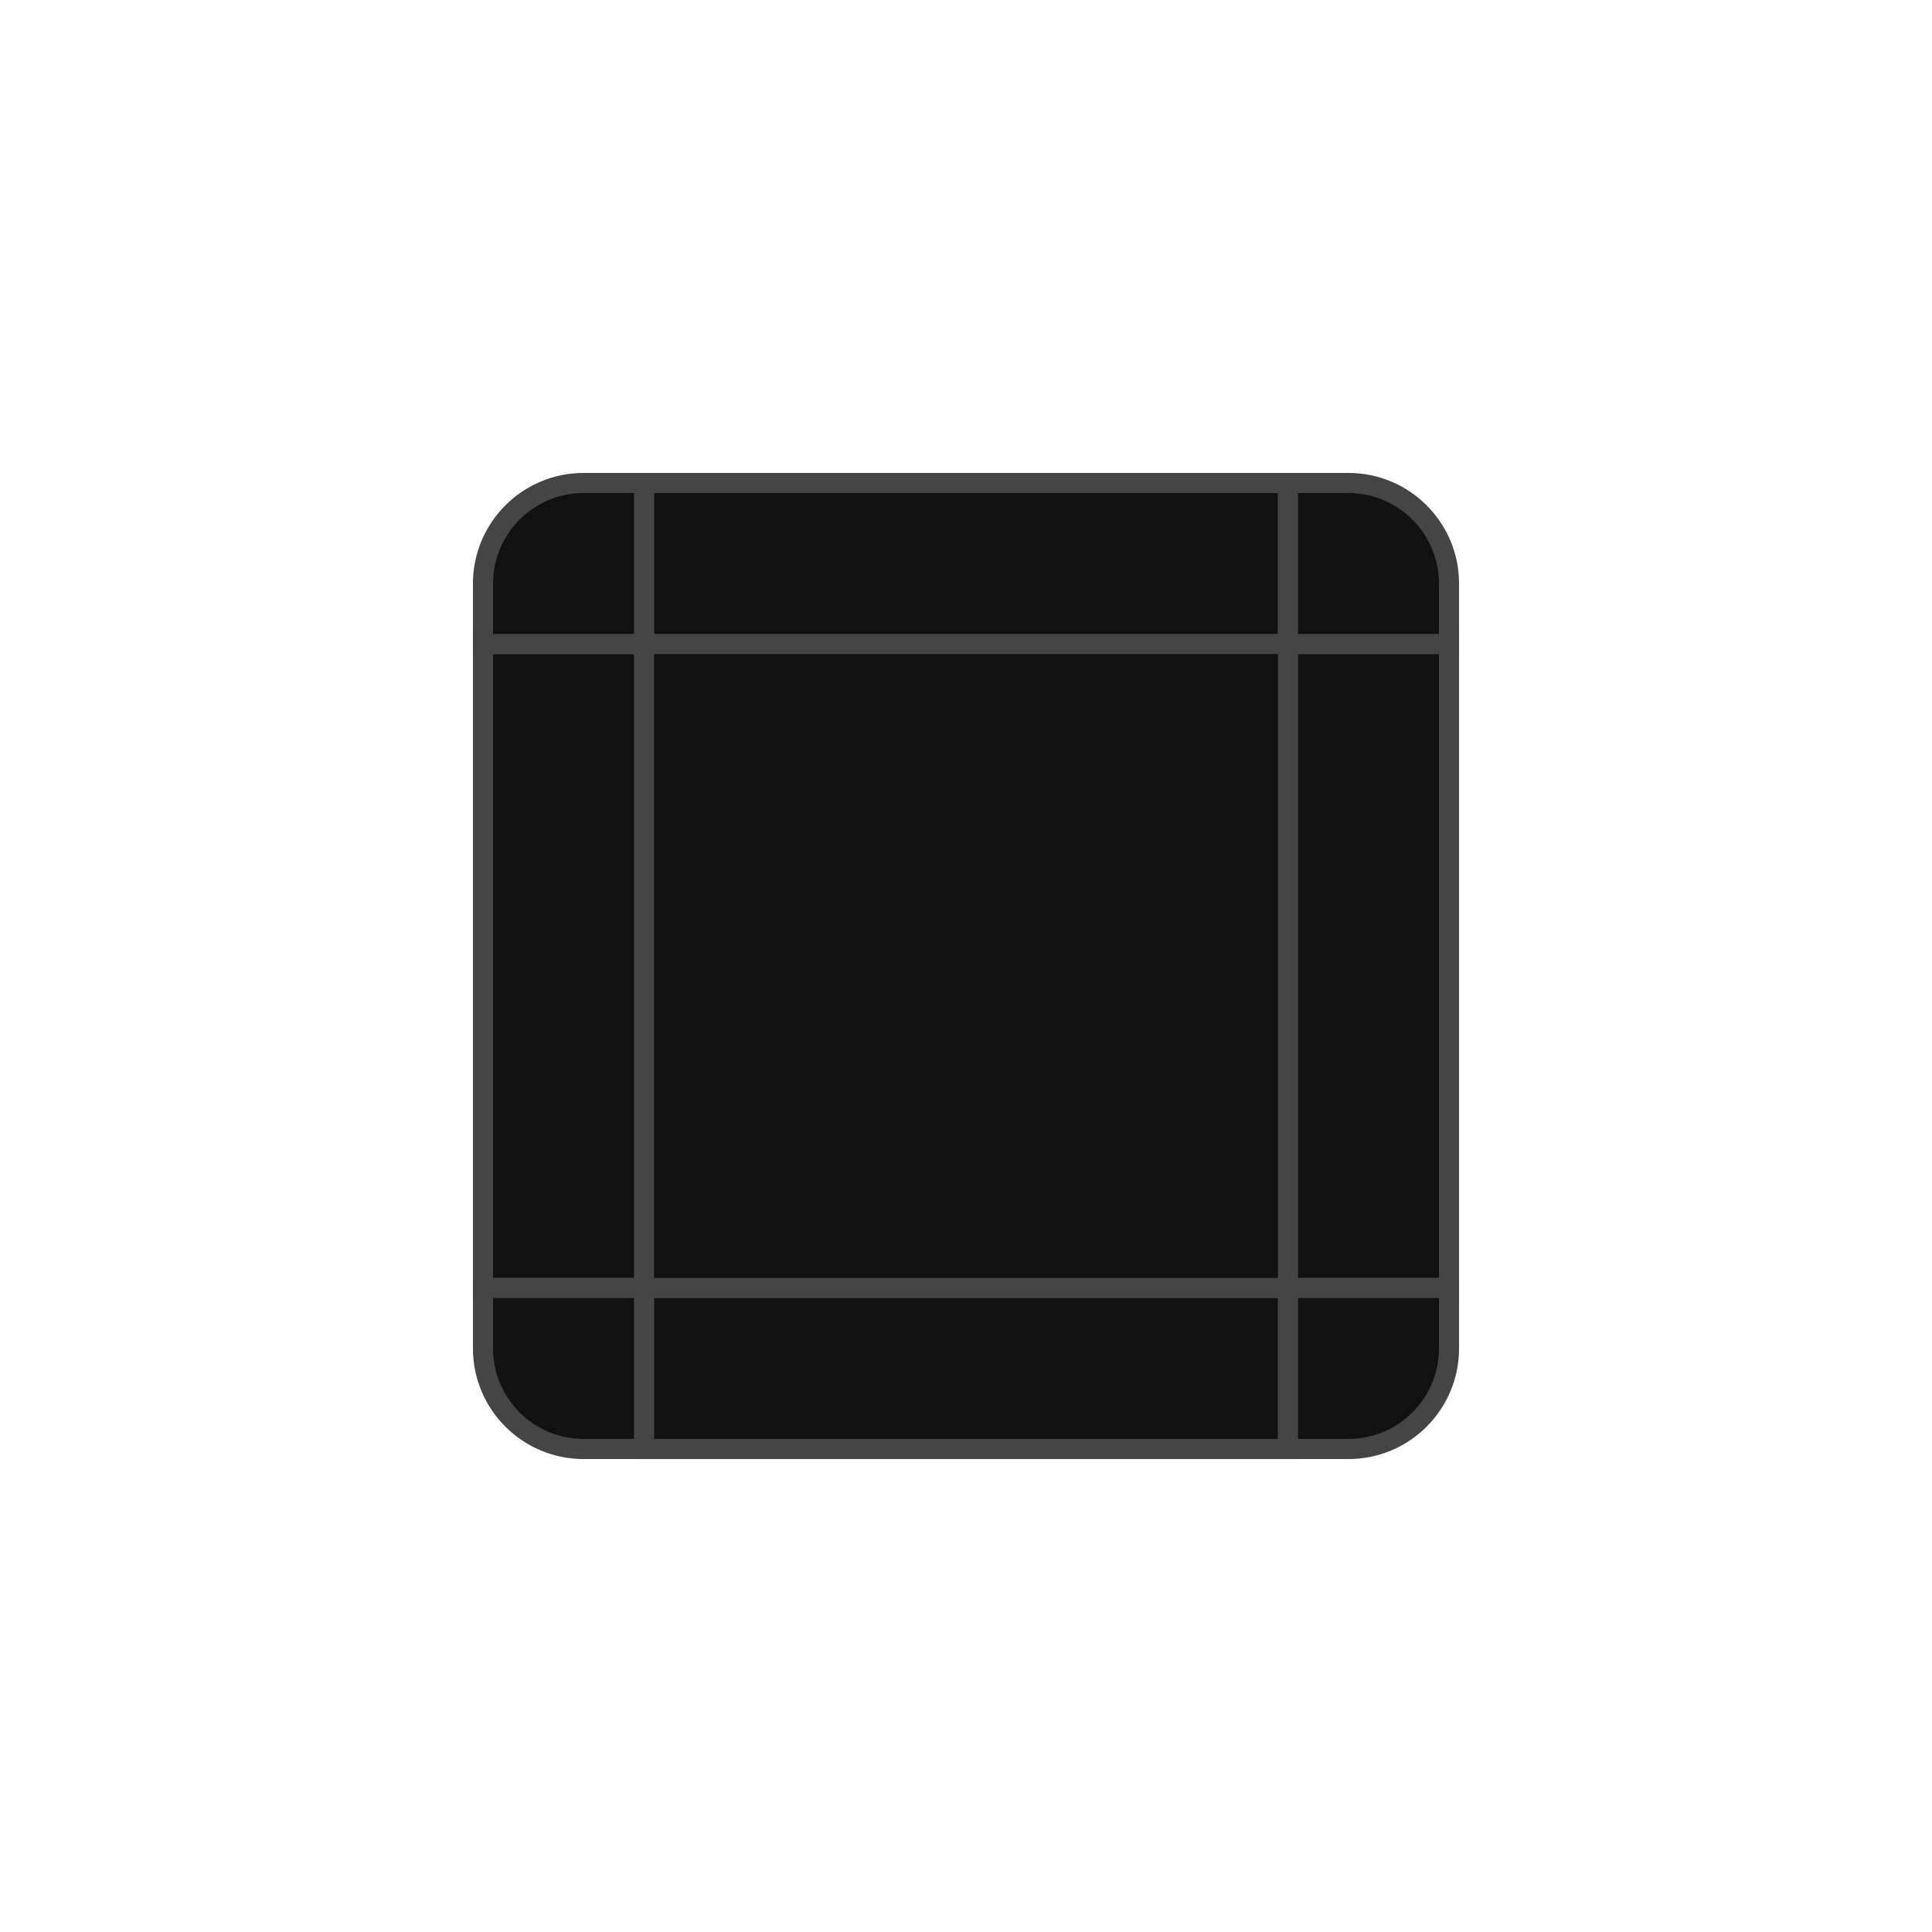
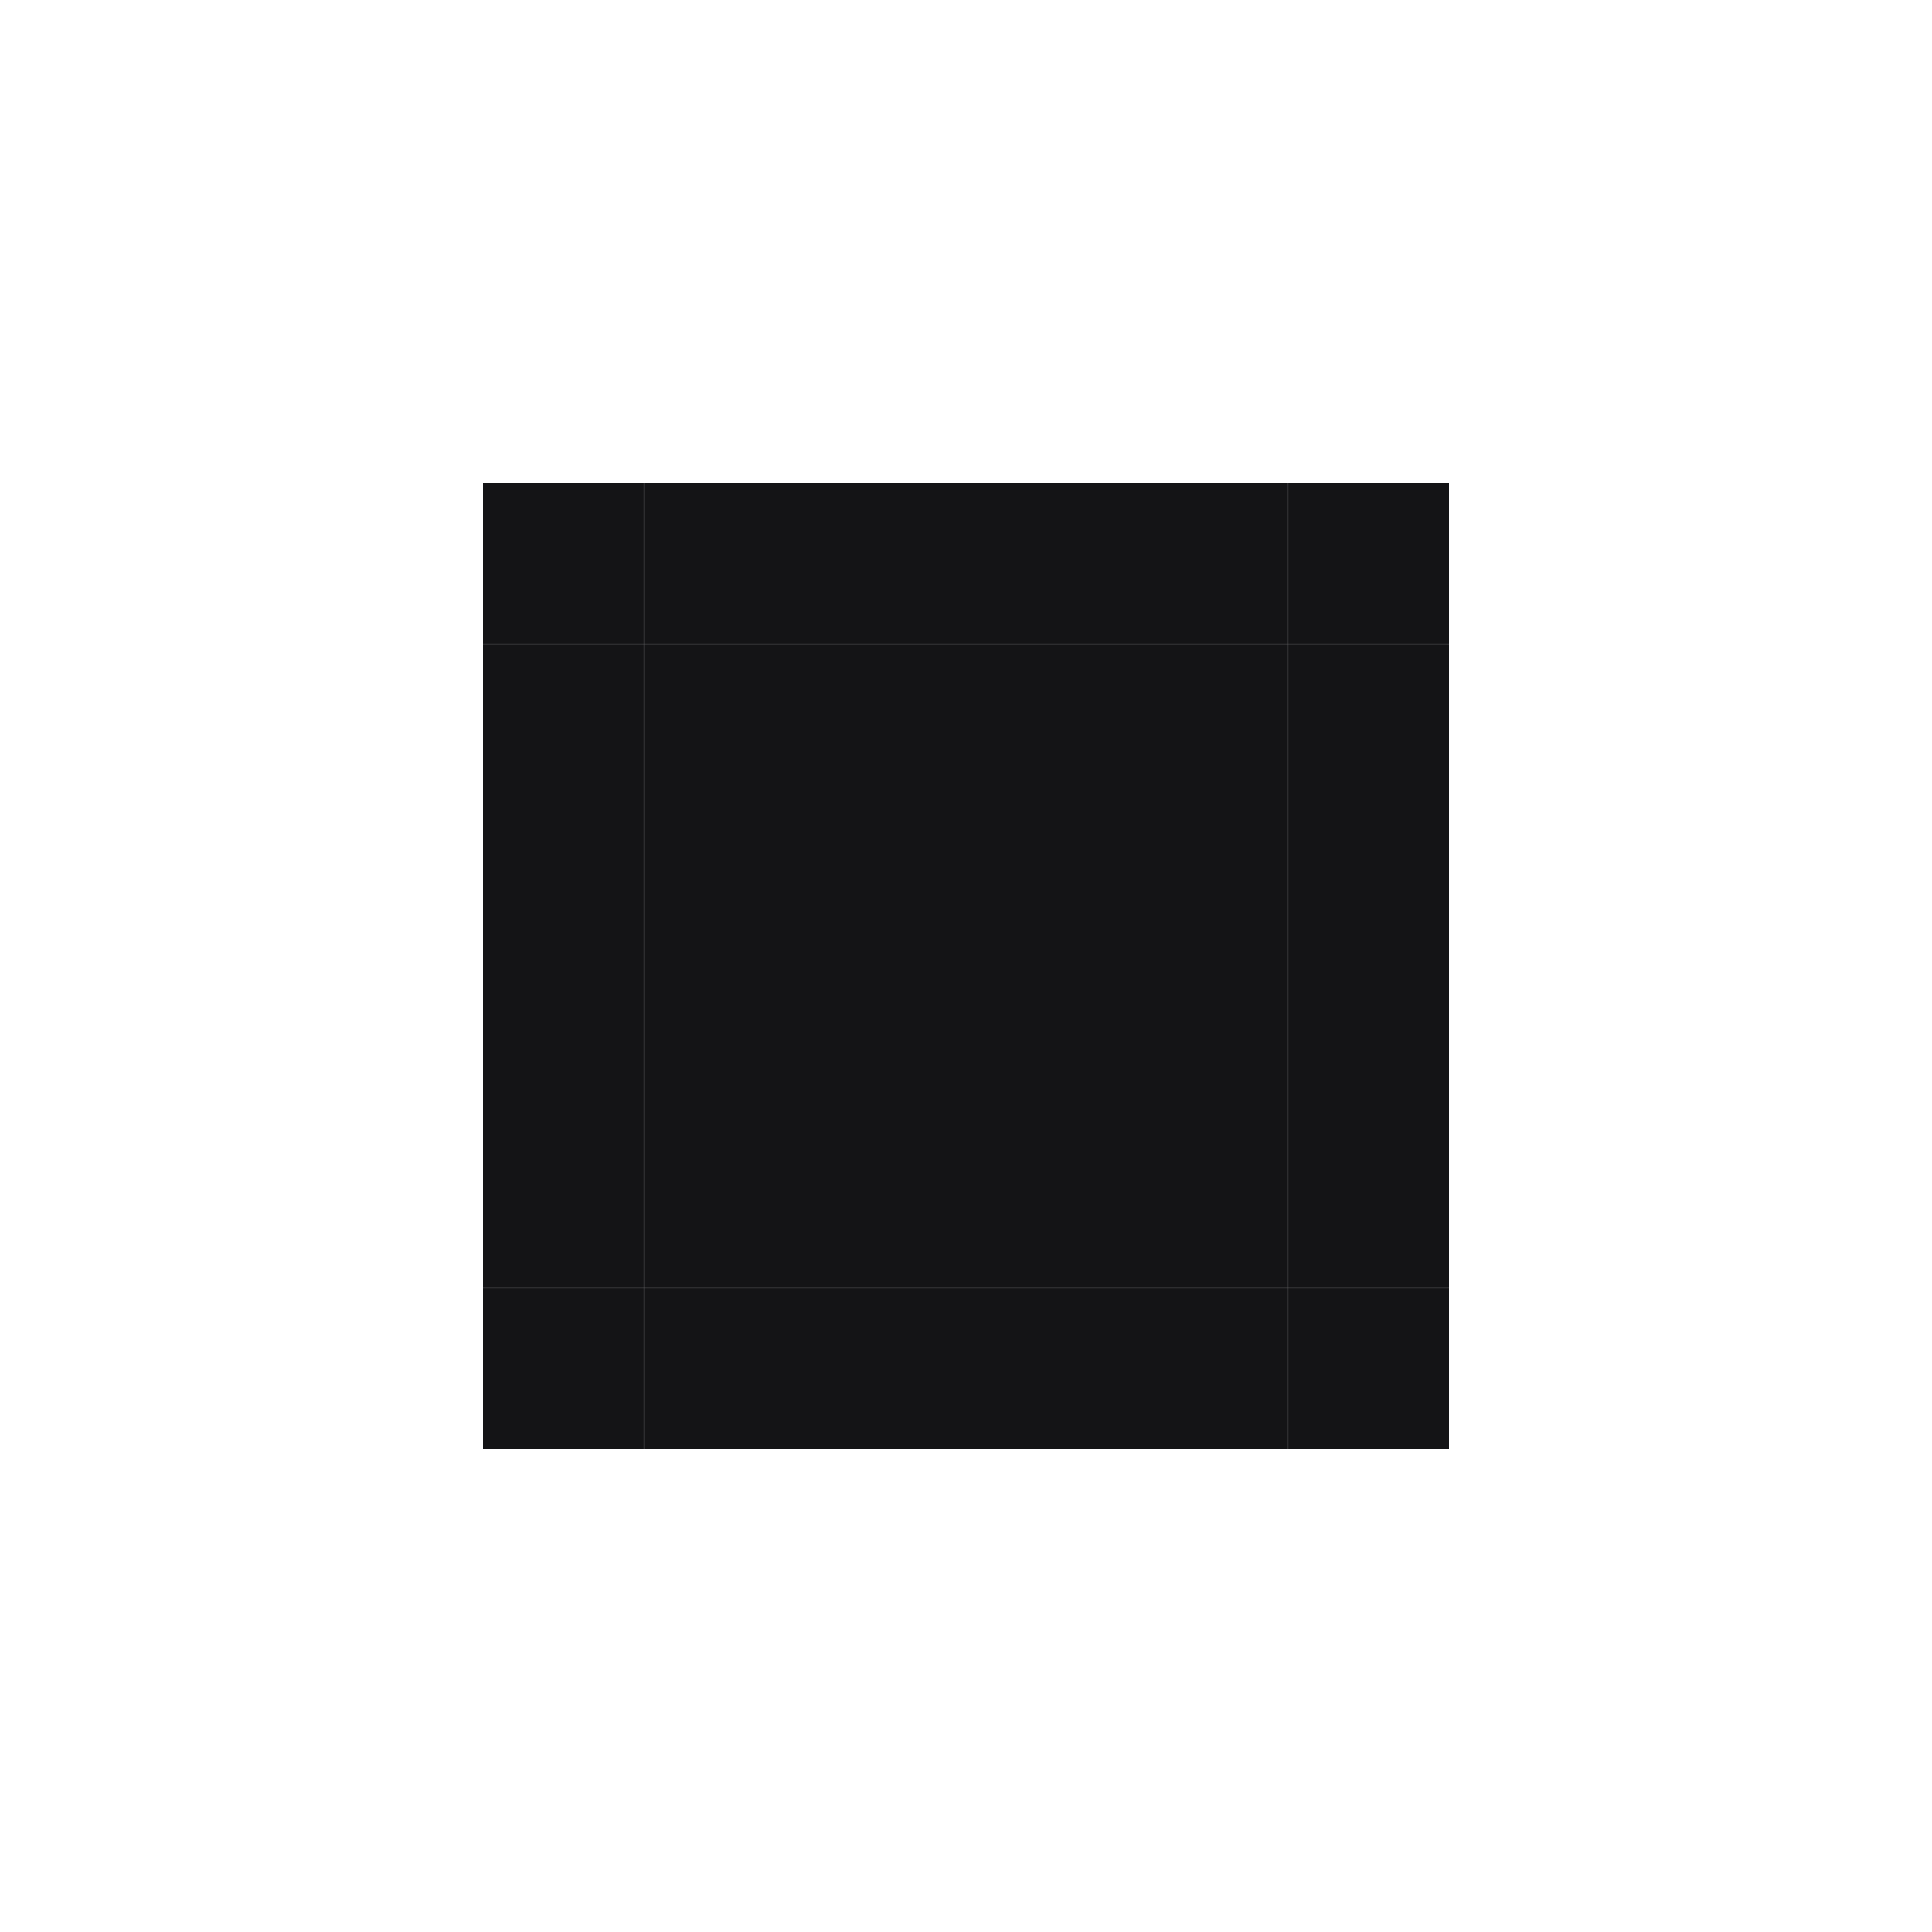
<svg xmlns="http://www.w3.org/2000/svg" width="96" height="96" viewBox="0 0 96 96">
-   <g fill="#080808" fill-opacity=".96" stroke="#454545" stroke-width="1">
-     <rect id="center" x="32" y="32" width="32" height="32" stroke="none" />
+   <g fill="#0b0b0d" fill-opacity=".96">
+     <rect id="center" x="32" y="32" width="32" height="32" />
    <rect id="top" x="32" y="24" width="32" height="8" />
    <rect id="bottom" x="32" y="64" width="32" height="8" />
    <rect id="left" x="24" y="32" width="8" height="32" />
    <rect id="right" x="64" y="32" width="8" height="32" />
-     <path id="topleft" d="M32 24h-3a5 5 0 0 0-5 5v3h8z" />
-     <path id="topright" d="M64 24h3a5 5 0 0 1 5 5v3h-8z" />
-     <path id="bottomleft" d="M24 64h8v8h-3a5 5 0 0 1-5-5z" />
-     <path id="bottomright" d="M64 64h8v3a5 5 0 0 1-5 5h-3z" />
+     <rect id="topleft" x="24" y="24" width="8" height="8" />
+     <rect id="topright" x="64" y="24" width="8" height="8" />
+     <rect id="bottomleft" x="24" y="64" width="8" height="8" />
+     <rect id="bottomright" x="64" y="64" width="8" height="8" />
  </g>
  <g fill="#000" fill-opacity="0">
    <rect id="hint-top-margin" x="46" y="24" width="4" height="8" />
    <rect id="hint-bottom-margin" x="46" y="64" width="4" height="8" />
    <rect id="hint-left-margin" x="24" y="46" width="8" height="4" />
    <rect id="hint-right-margin" x="64" y="46" width="8" height="4" />
-     <rect id="hint-tile-center" x="40" y="40" width="4" height="4" />
+     <rect id="hint-stretch-borders" x="40" y="40" width="4" height="4" />
  </g>
</svg>
